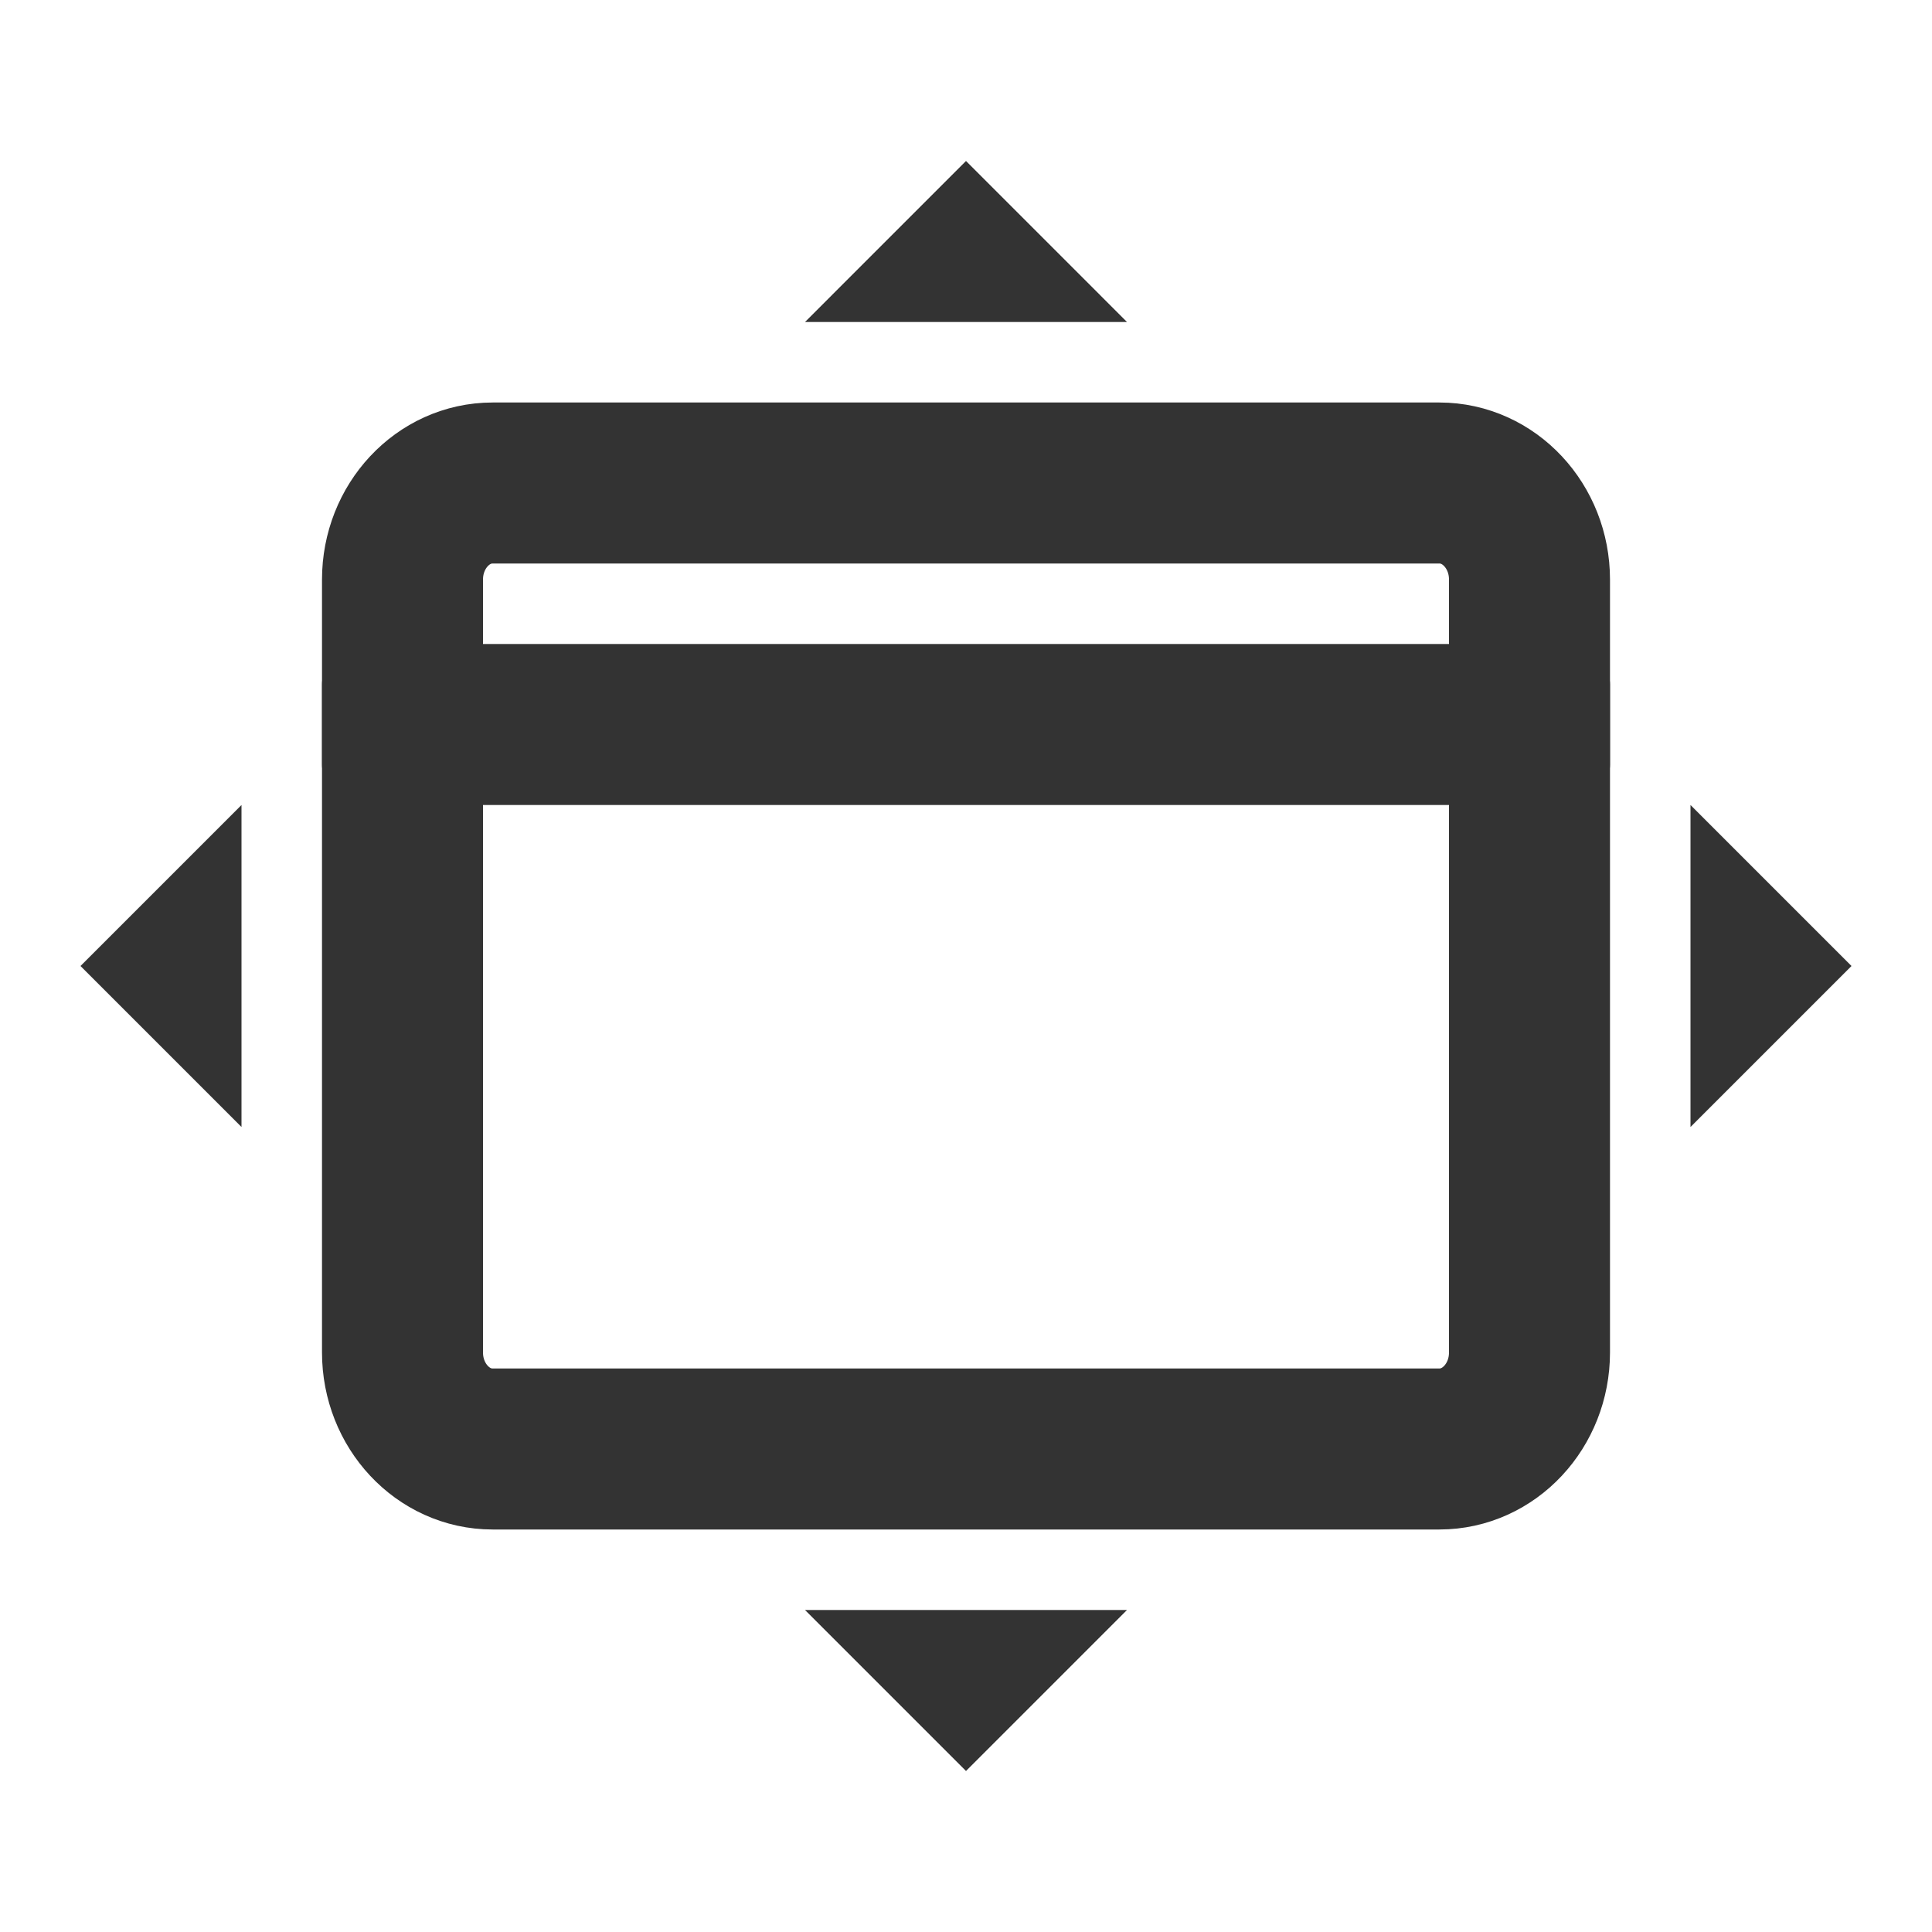
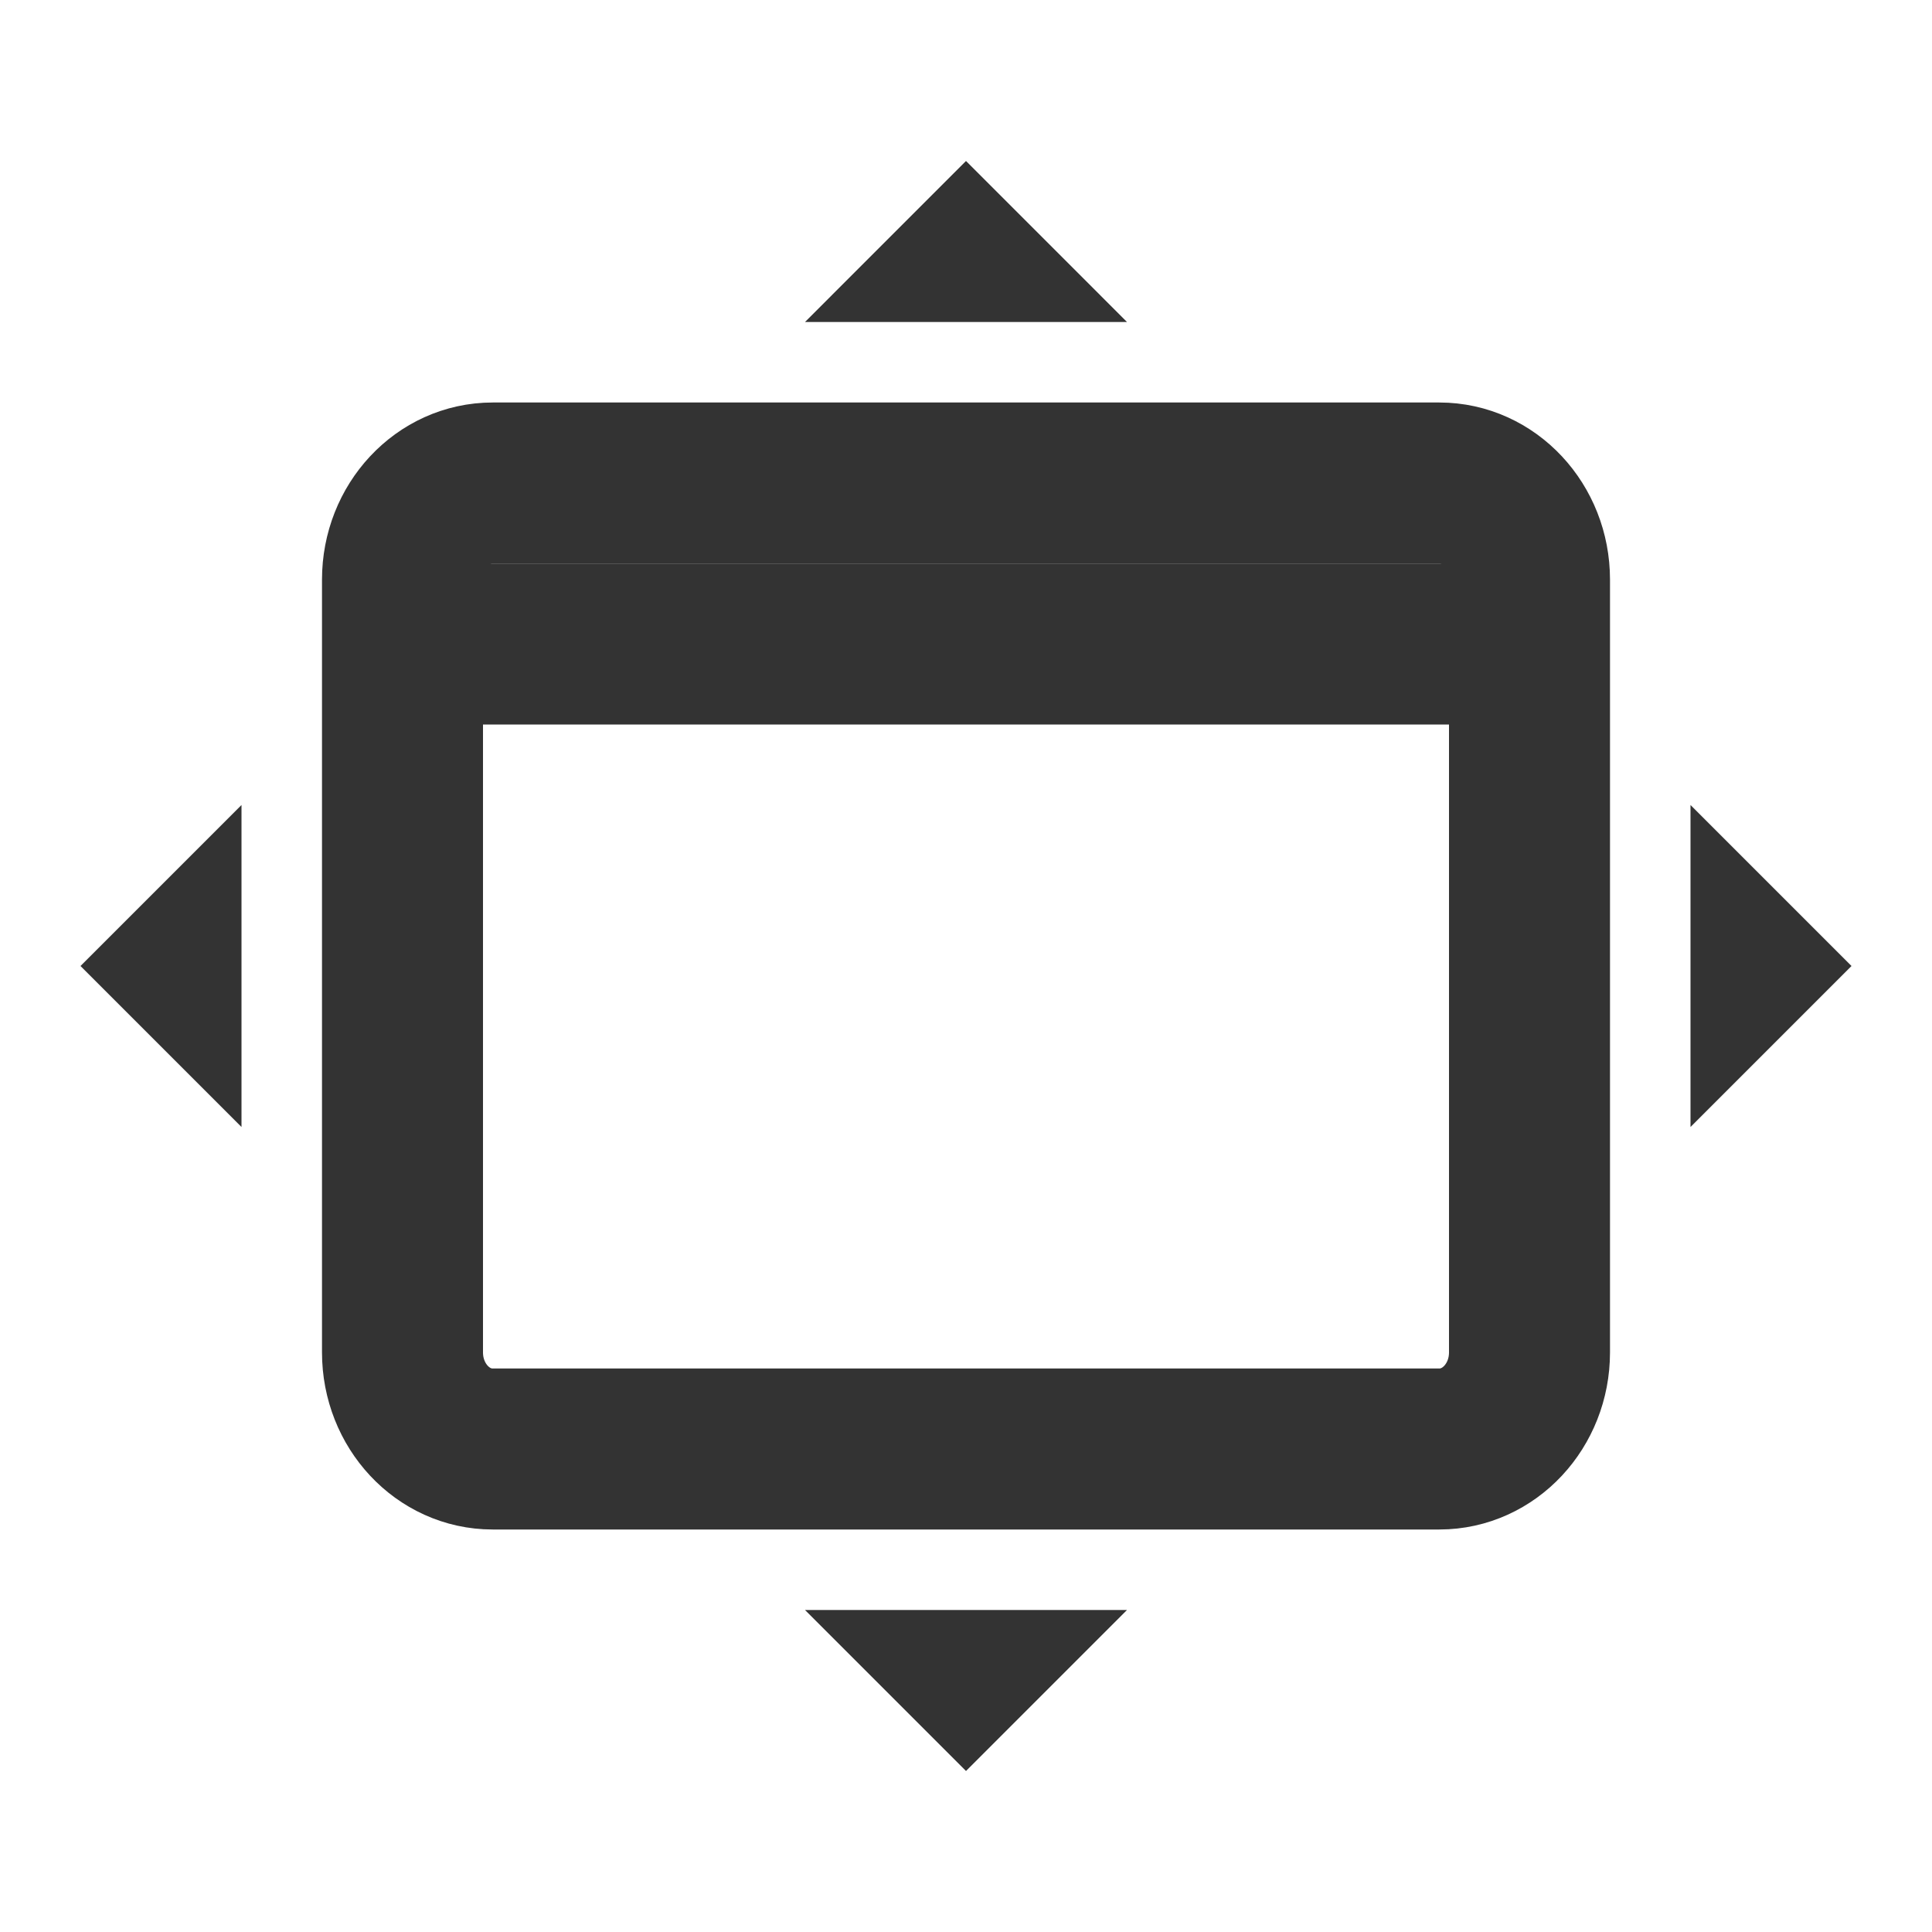
<svg xmlns="http://www.w3.org/2000/svg" width="24" height="24" id="svg2985" version="1.1">
  <defs id="defs2987" />
  <g id="layer1" transform="translate(0,-40)">
    <rect style="fill:none;stroke:#333333;stroke-width:2;stroke-miterlimit:4;stroke-opacity:1;stroke-dasharray:none" id="rect2984" width="14" height="12" x="5" y="46" rx="1.12" ry="1.2" />
-     <rect style="fill:#333333;fill-opacity:1;stroke:none" id="rect3773" width="2" height="16" x="48" y="-20" rx="0.5" ry="0.8" transform="matrix(0,1,-1,0,0,0)" />
+     <rect style="fill:#333333;fill-opacity:1;stroke:none" id="rect3773" width="2" height="14" x="47" y="-19" rx="0.5" ry="0.8" transform="matrix(0,1,-1,0,0,0)" />
    <path style="fill:#333333;stroke:none;stroke-width:1px;stroke-linecap:butt;stroke-linejoin:miter;stroke-opacity:1;fill-opacity:1" d="m 1,12 2,-2 0,4 z" id="path3773" transform="translate(0,40)" />
    <path id="path3775" d="m 23,52 -2,-2 0,4 z" style="fill:#333333;fill-opacity:1;stroke:none" />
    <path style="fill:#333333;fill-opacity:1;stroke:none" d="m 12,42 -2,2 4,0 z" id="path3777" />
    <path id="path3779" d="m 12,62 -2,-2 4,0 z" style="fill:#333333;fill-opacity:1;stroke:none" />
  </g>
</svg>
